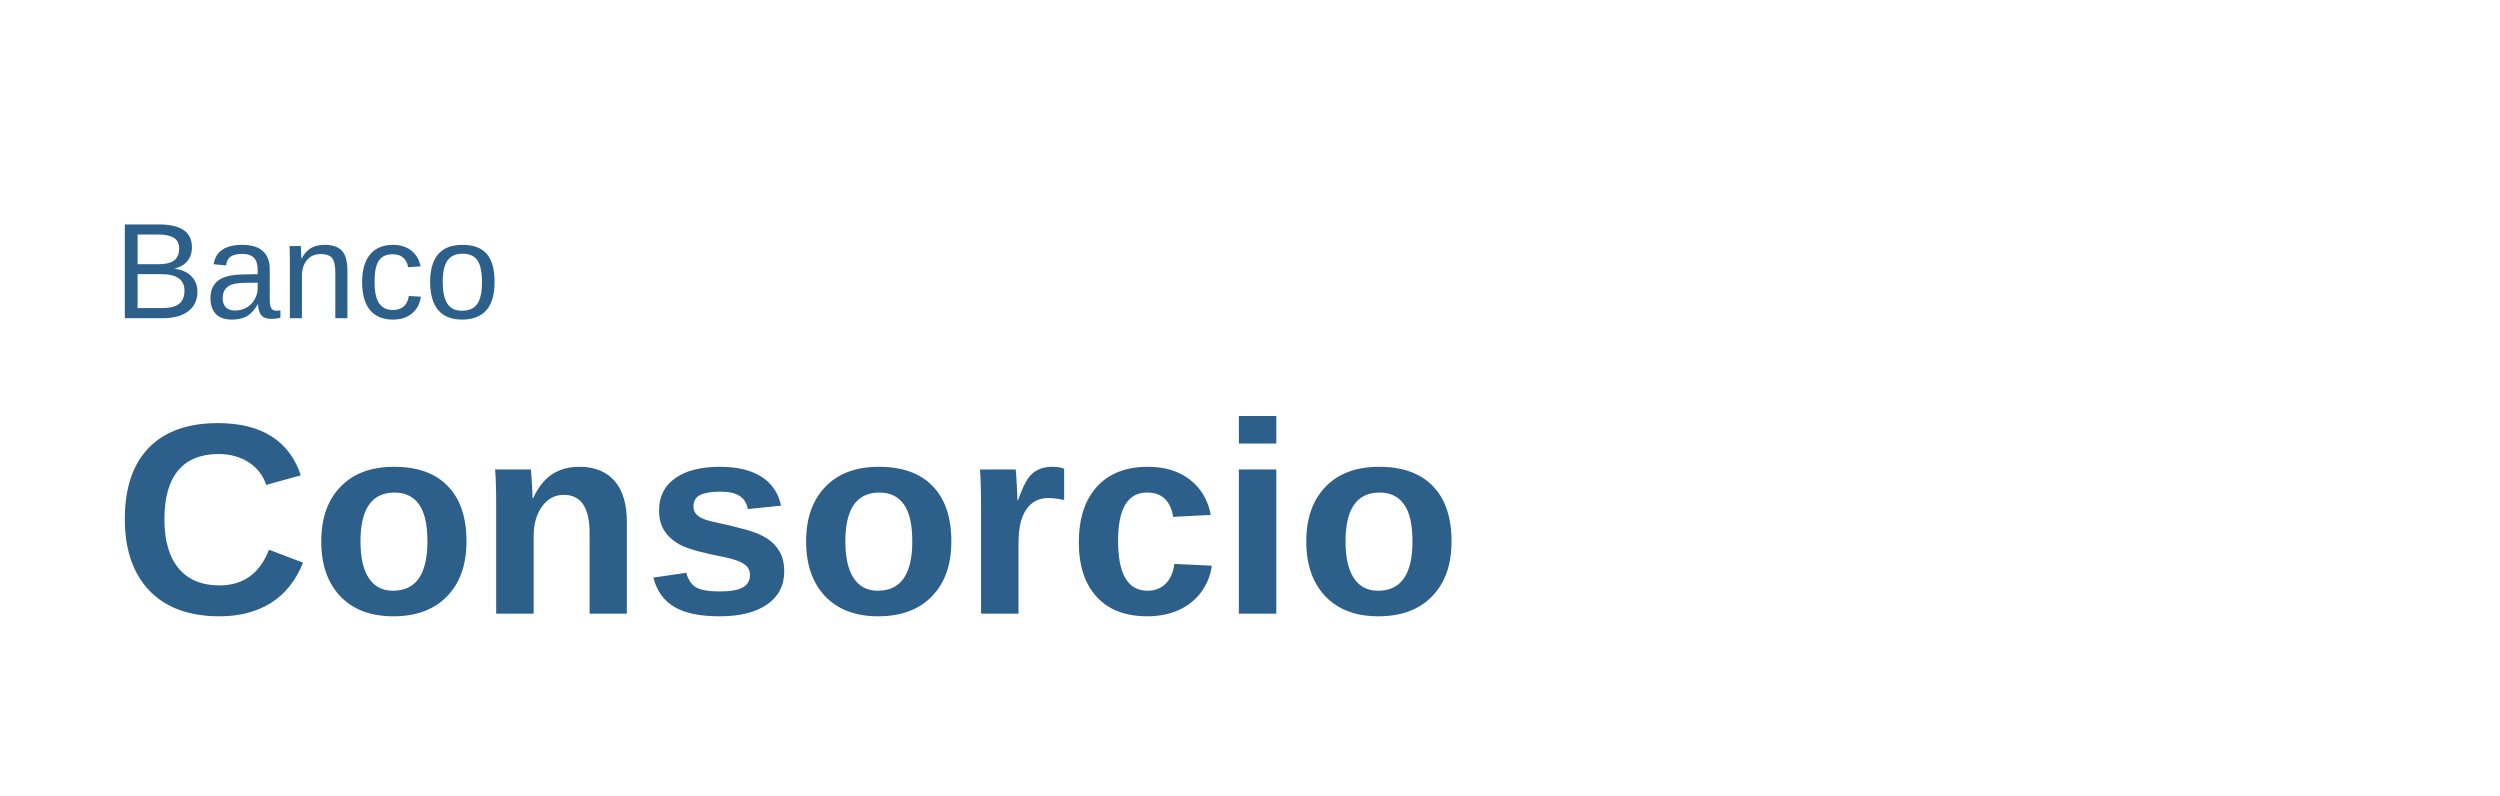
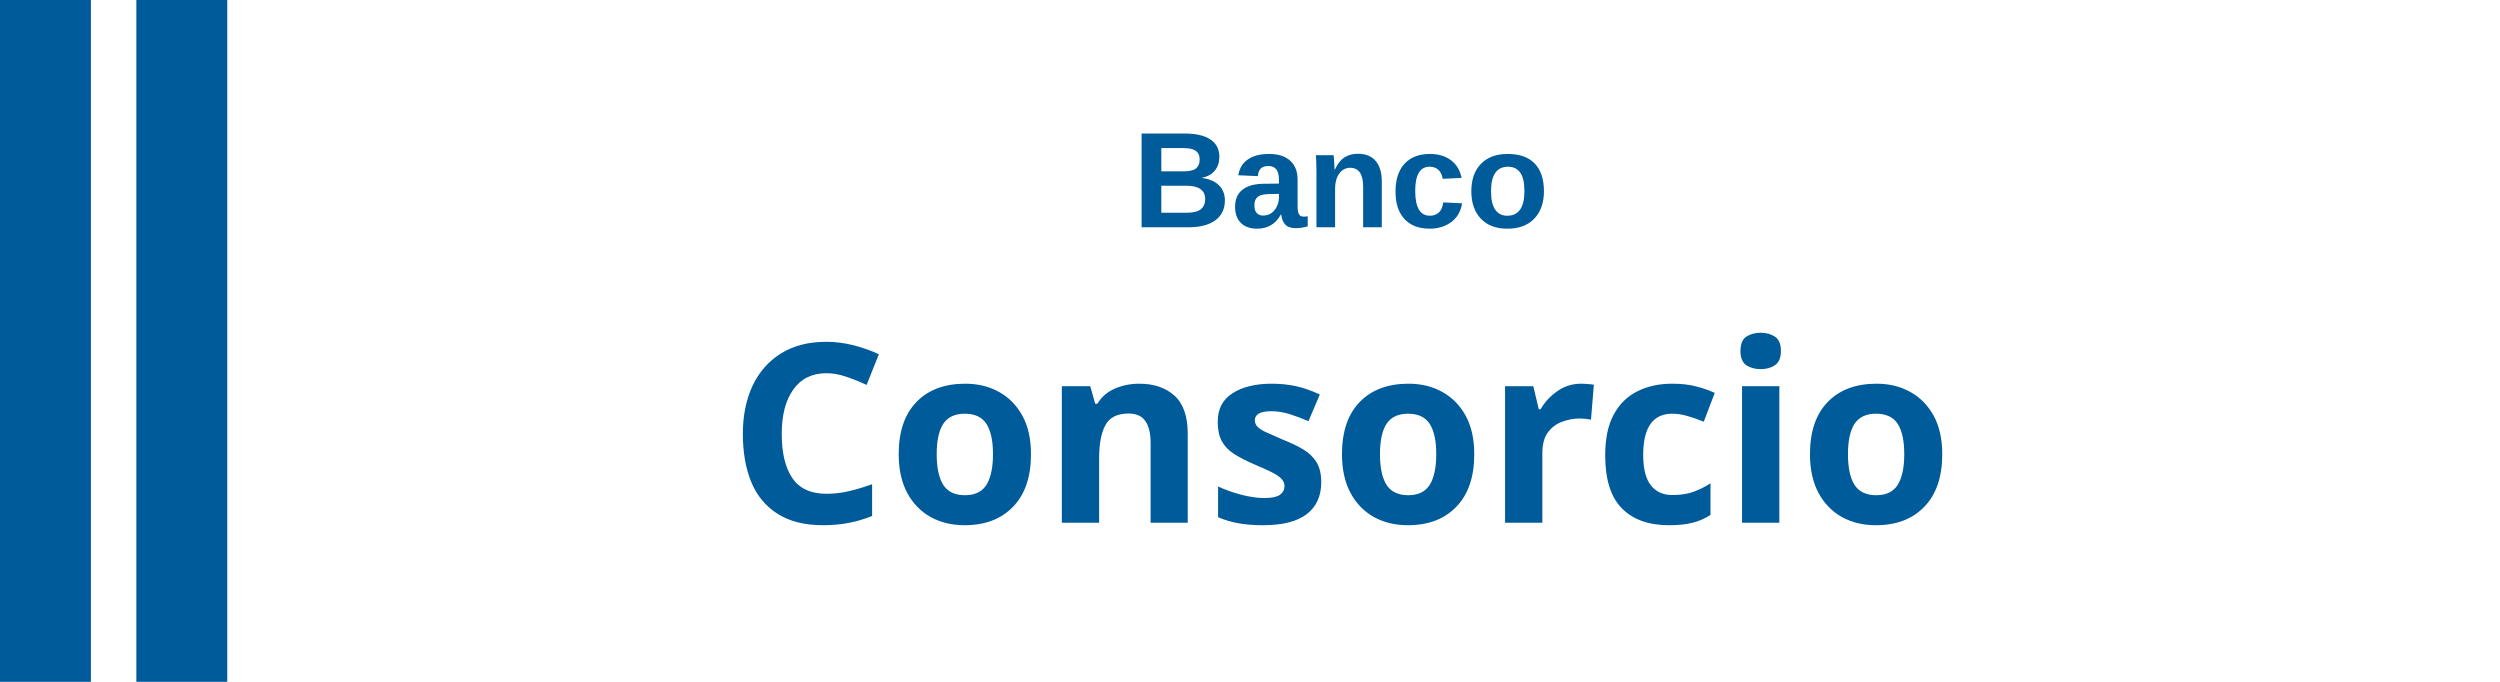
- <svg xmlns="http://www.w3.org/2000/svg" viewBox="0 0 220 70">
-   <text x="10" y="28" font-family="Arial, sans-serif" font-size="12" fill="#2C5F8A">Banco</text>
-   <text x="10" y="54" font-family="Arial Black, Arial, sans-serif" font-size="24" font-weight="900" fill="#2C5F8A">Consorcio</text>
+ <svg xmlns="http://www.w3.org/2000/svg" viewBox="0 0 220 60">
+   <rect x="0" y="0" width="8" height="60" fill="#005B9A" />
+   <rect x="12" y="0" width="8" height="60" fill="#005B9A" />
+   <text x="118" y="20" text-anchor="middle" fill="#005B9A" font-family="Arial, sans-serif" font-size="12" font-weight="bold">Banco</text>
+   <text x="118" y="46" text-anchor="middle" fill="#005B9A" font-family="Arial Black, sans-serif" font-size="22" font-weight="900">Consorcio</text>
</svg>
